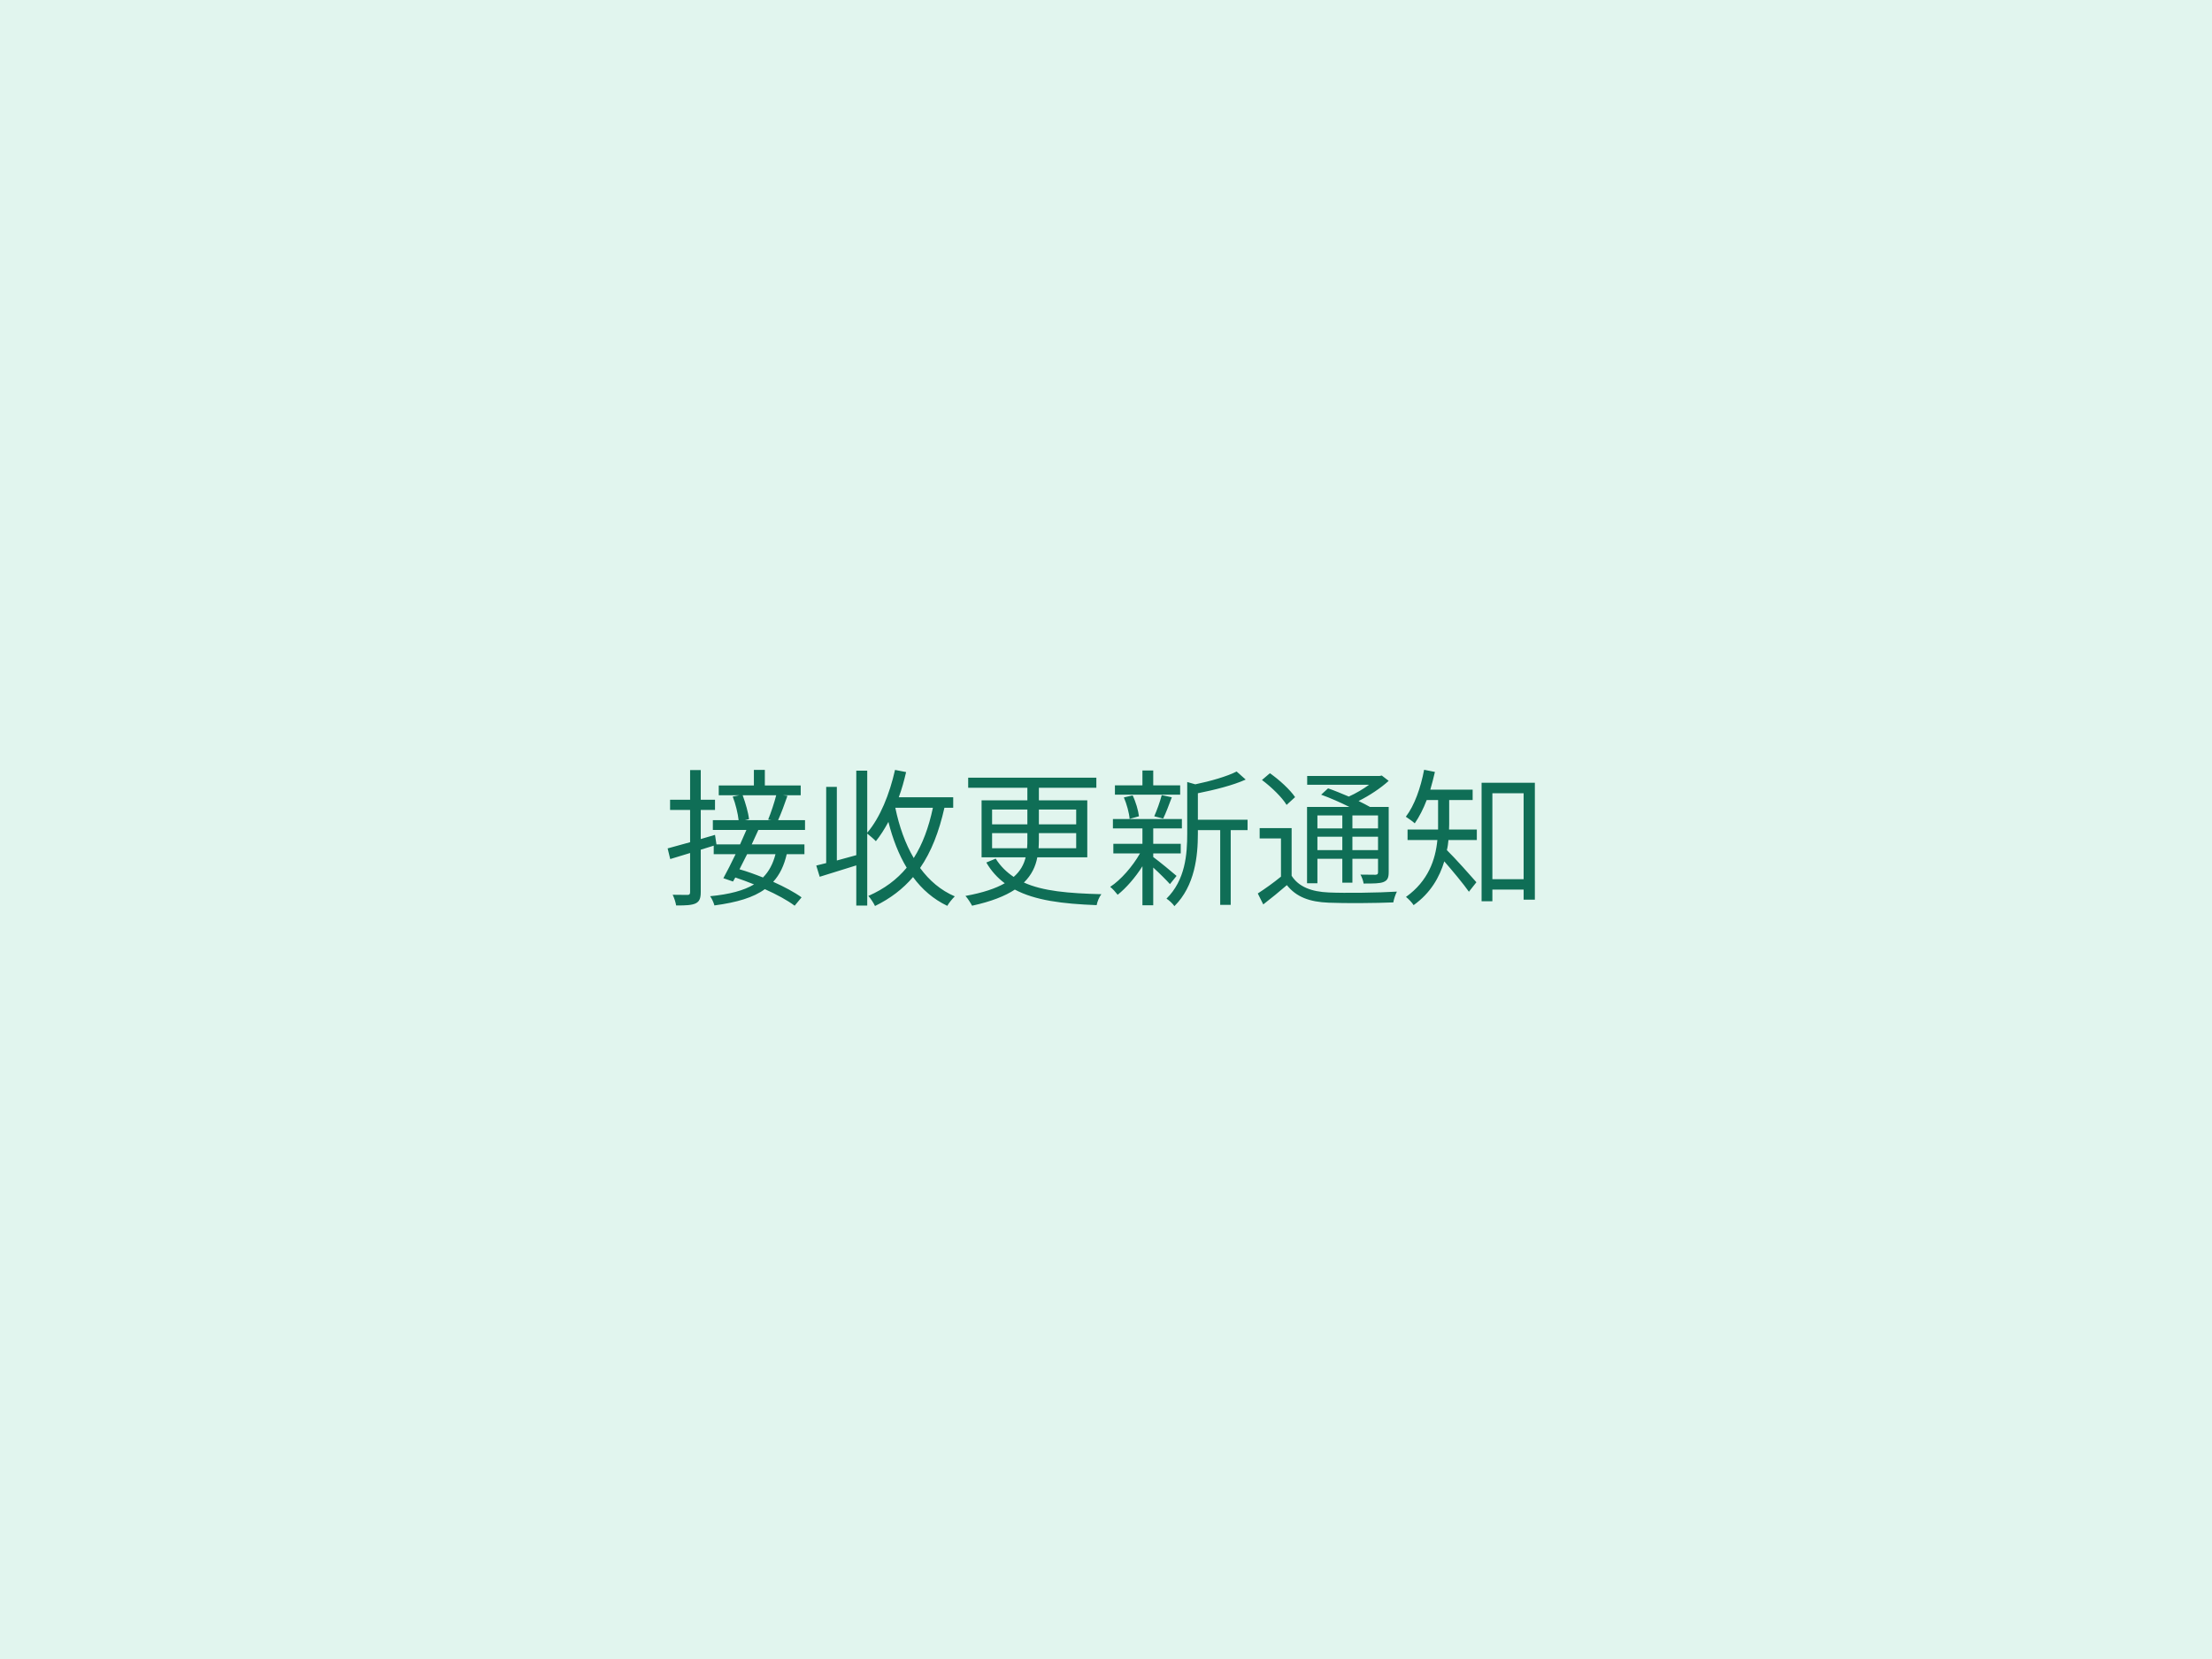
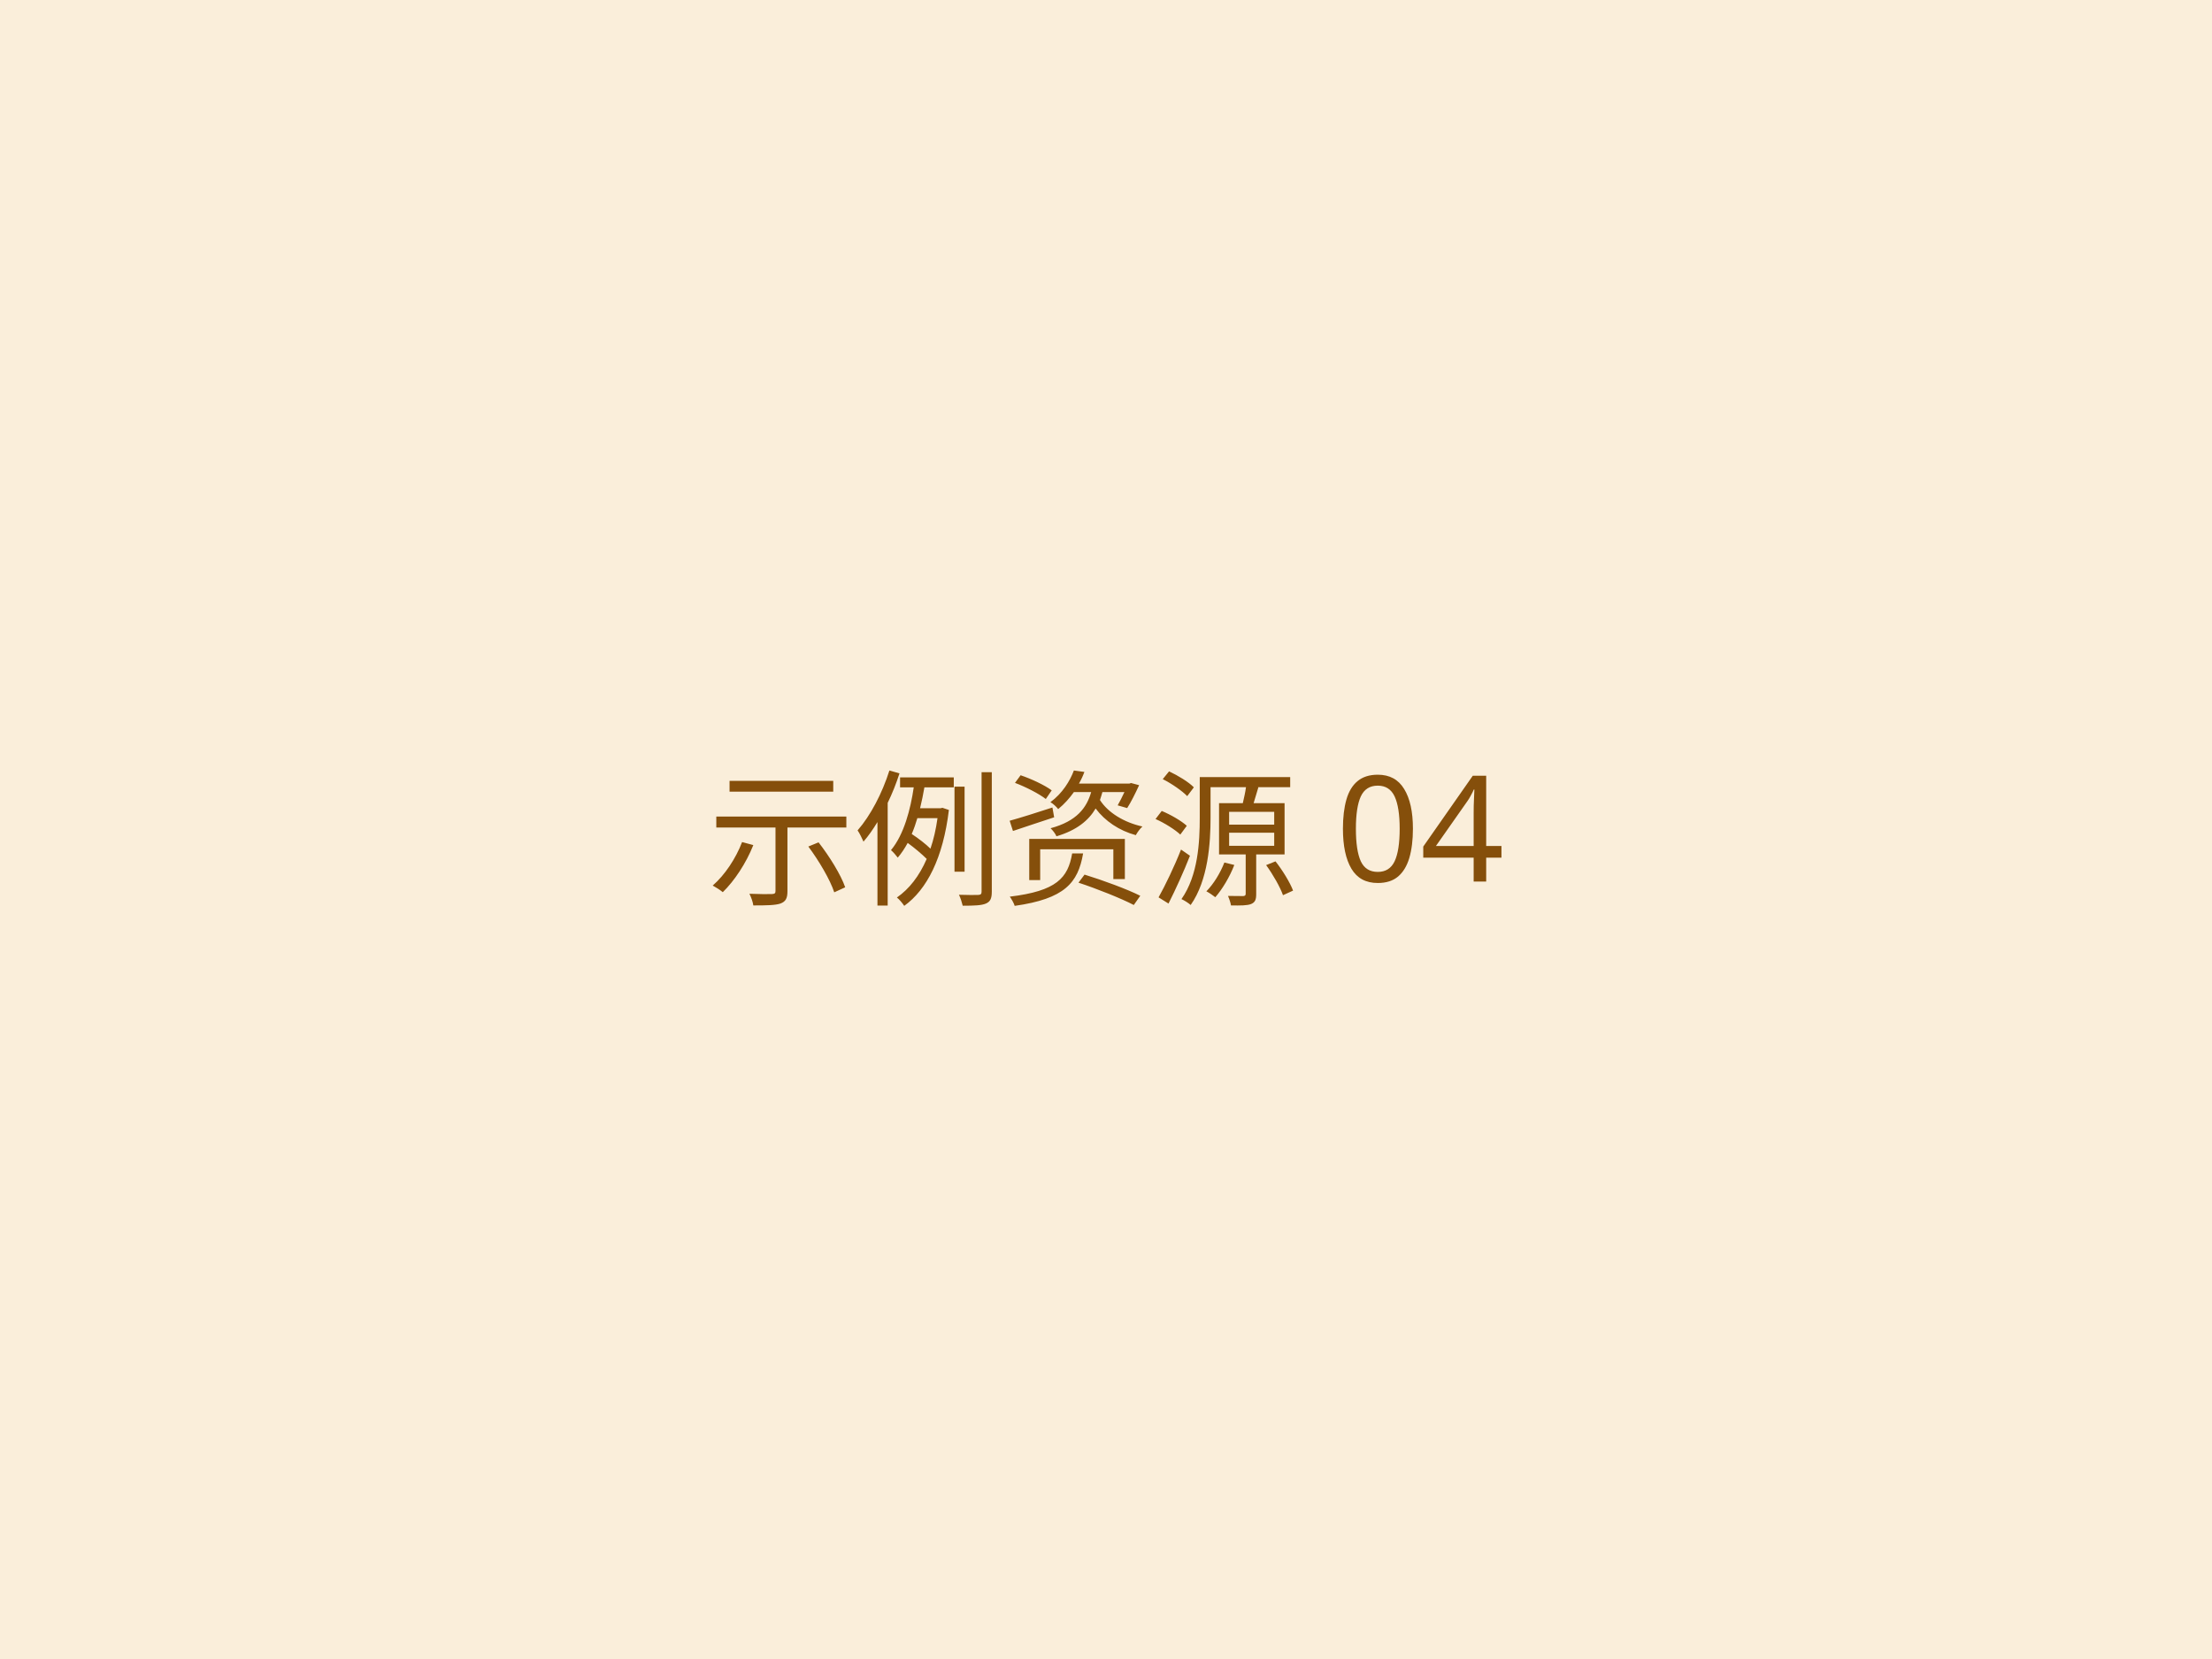
<svg xmlns="http://www.w3.org/2000/svg" width="240" height="180" viewBox="0 0 240 180">
-   <rect width="240" height="180" fill="#e1f5ee" />
-   <text x="120" y="90" text-anchor="middle" dominant-baseline="central" font-family="sans-serif" font-size="16" fill="#0f6e56">接收更新通知</text>
+   <rect width="240" height="180" fill="#faeeda" />
+   <text x="120" y="90" text-anchor="middle" dominant-baseline="central" font-family="sans-serif" font-size="16" fill="#854f0b">示例资源 04</text>
</svg>
